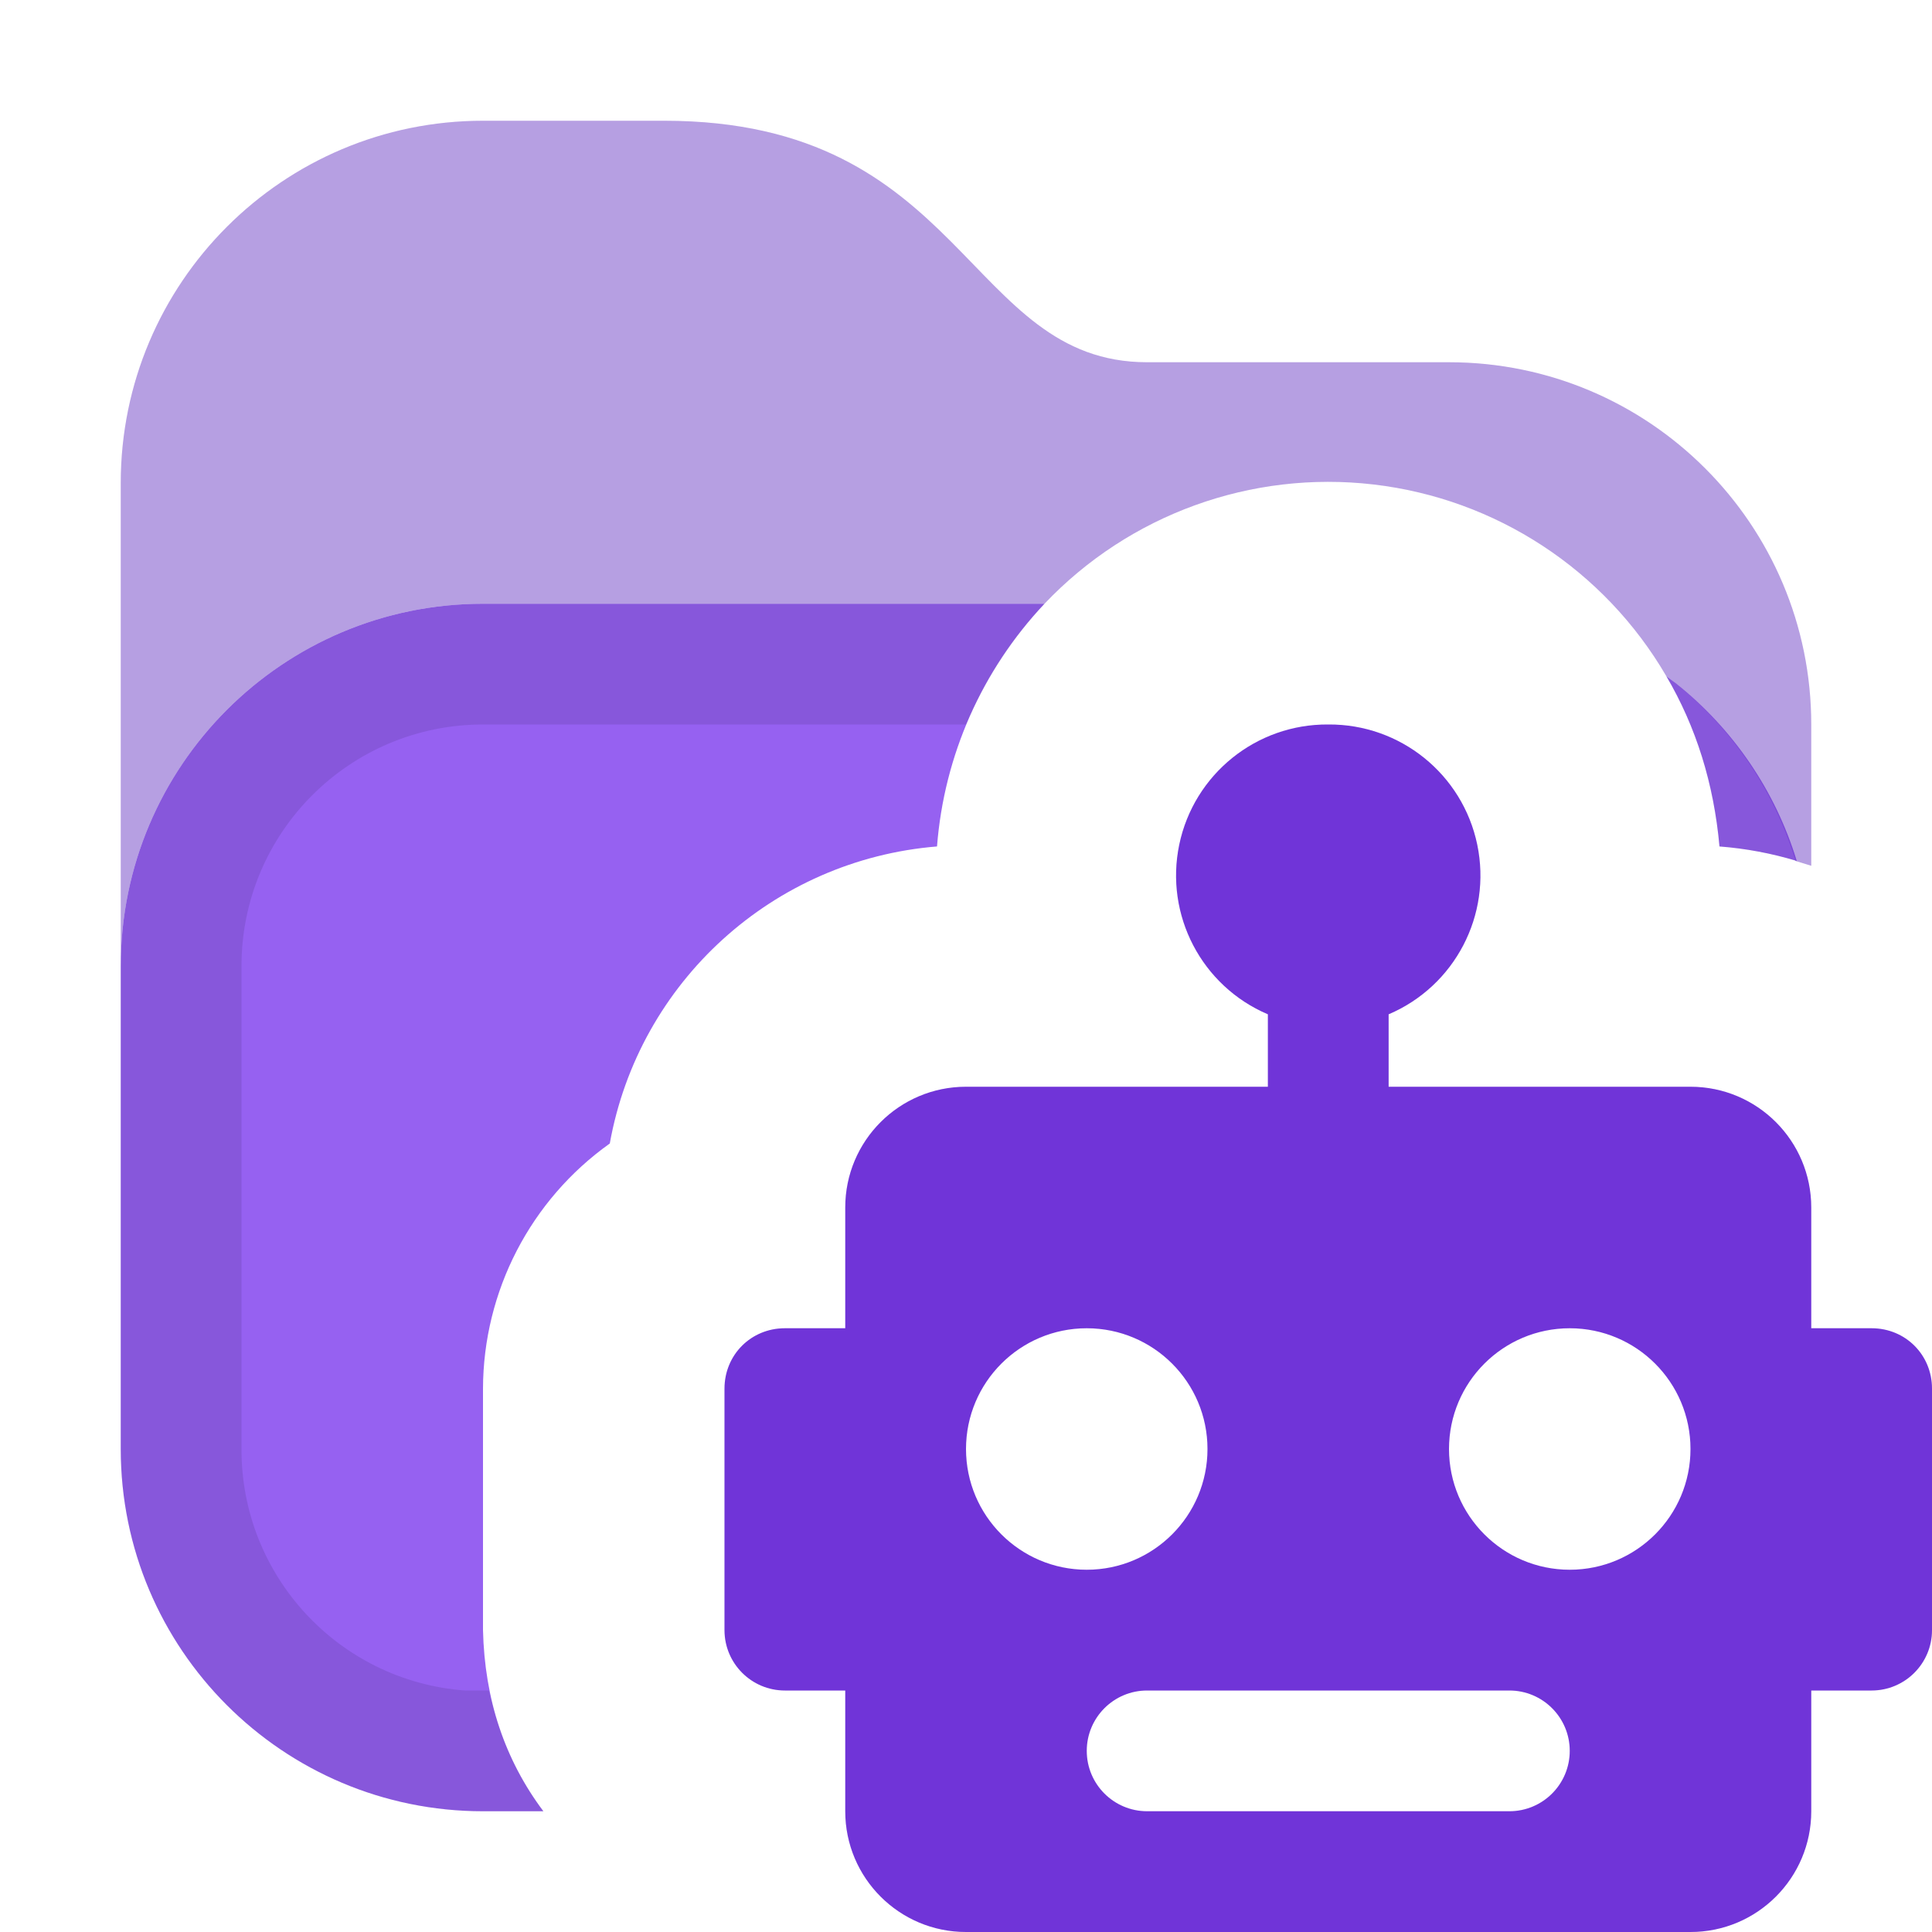
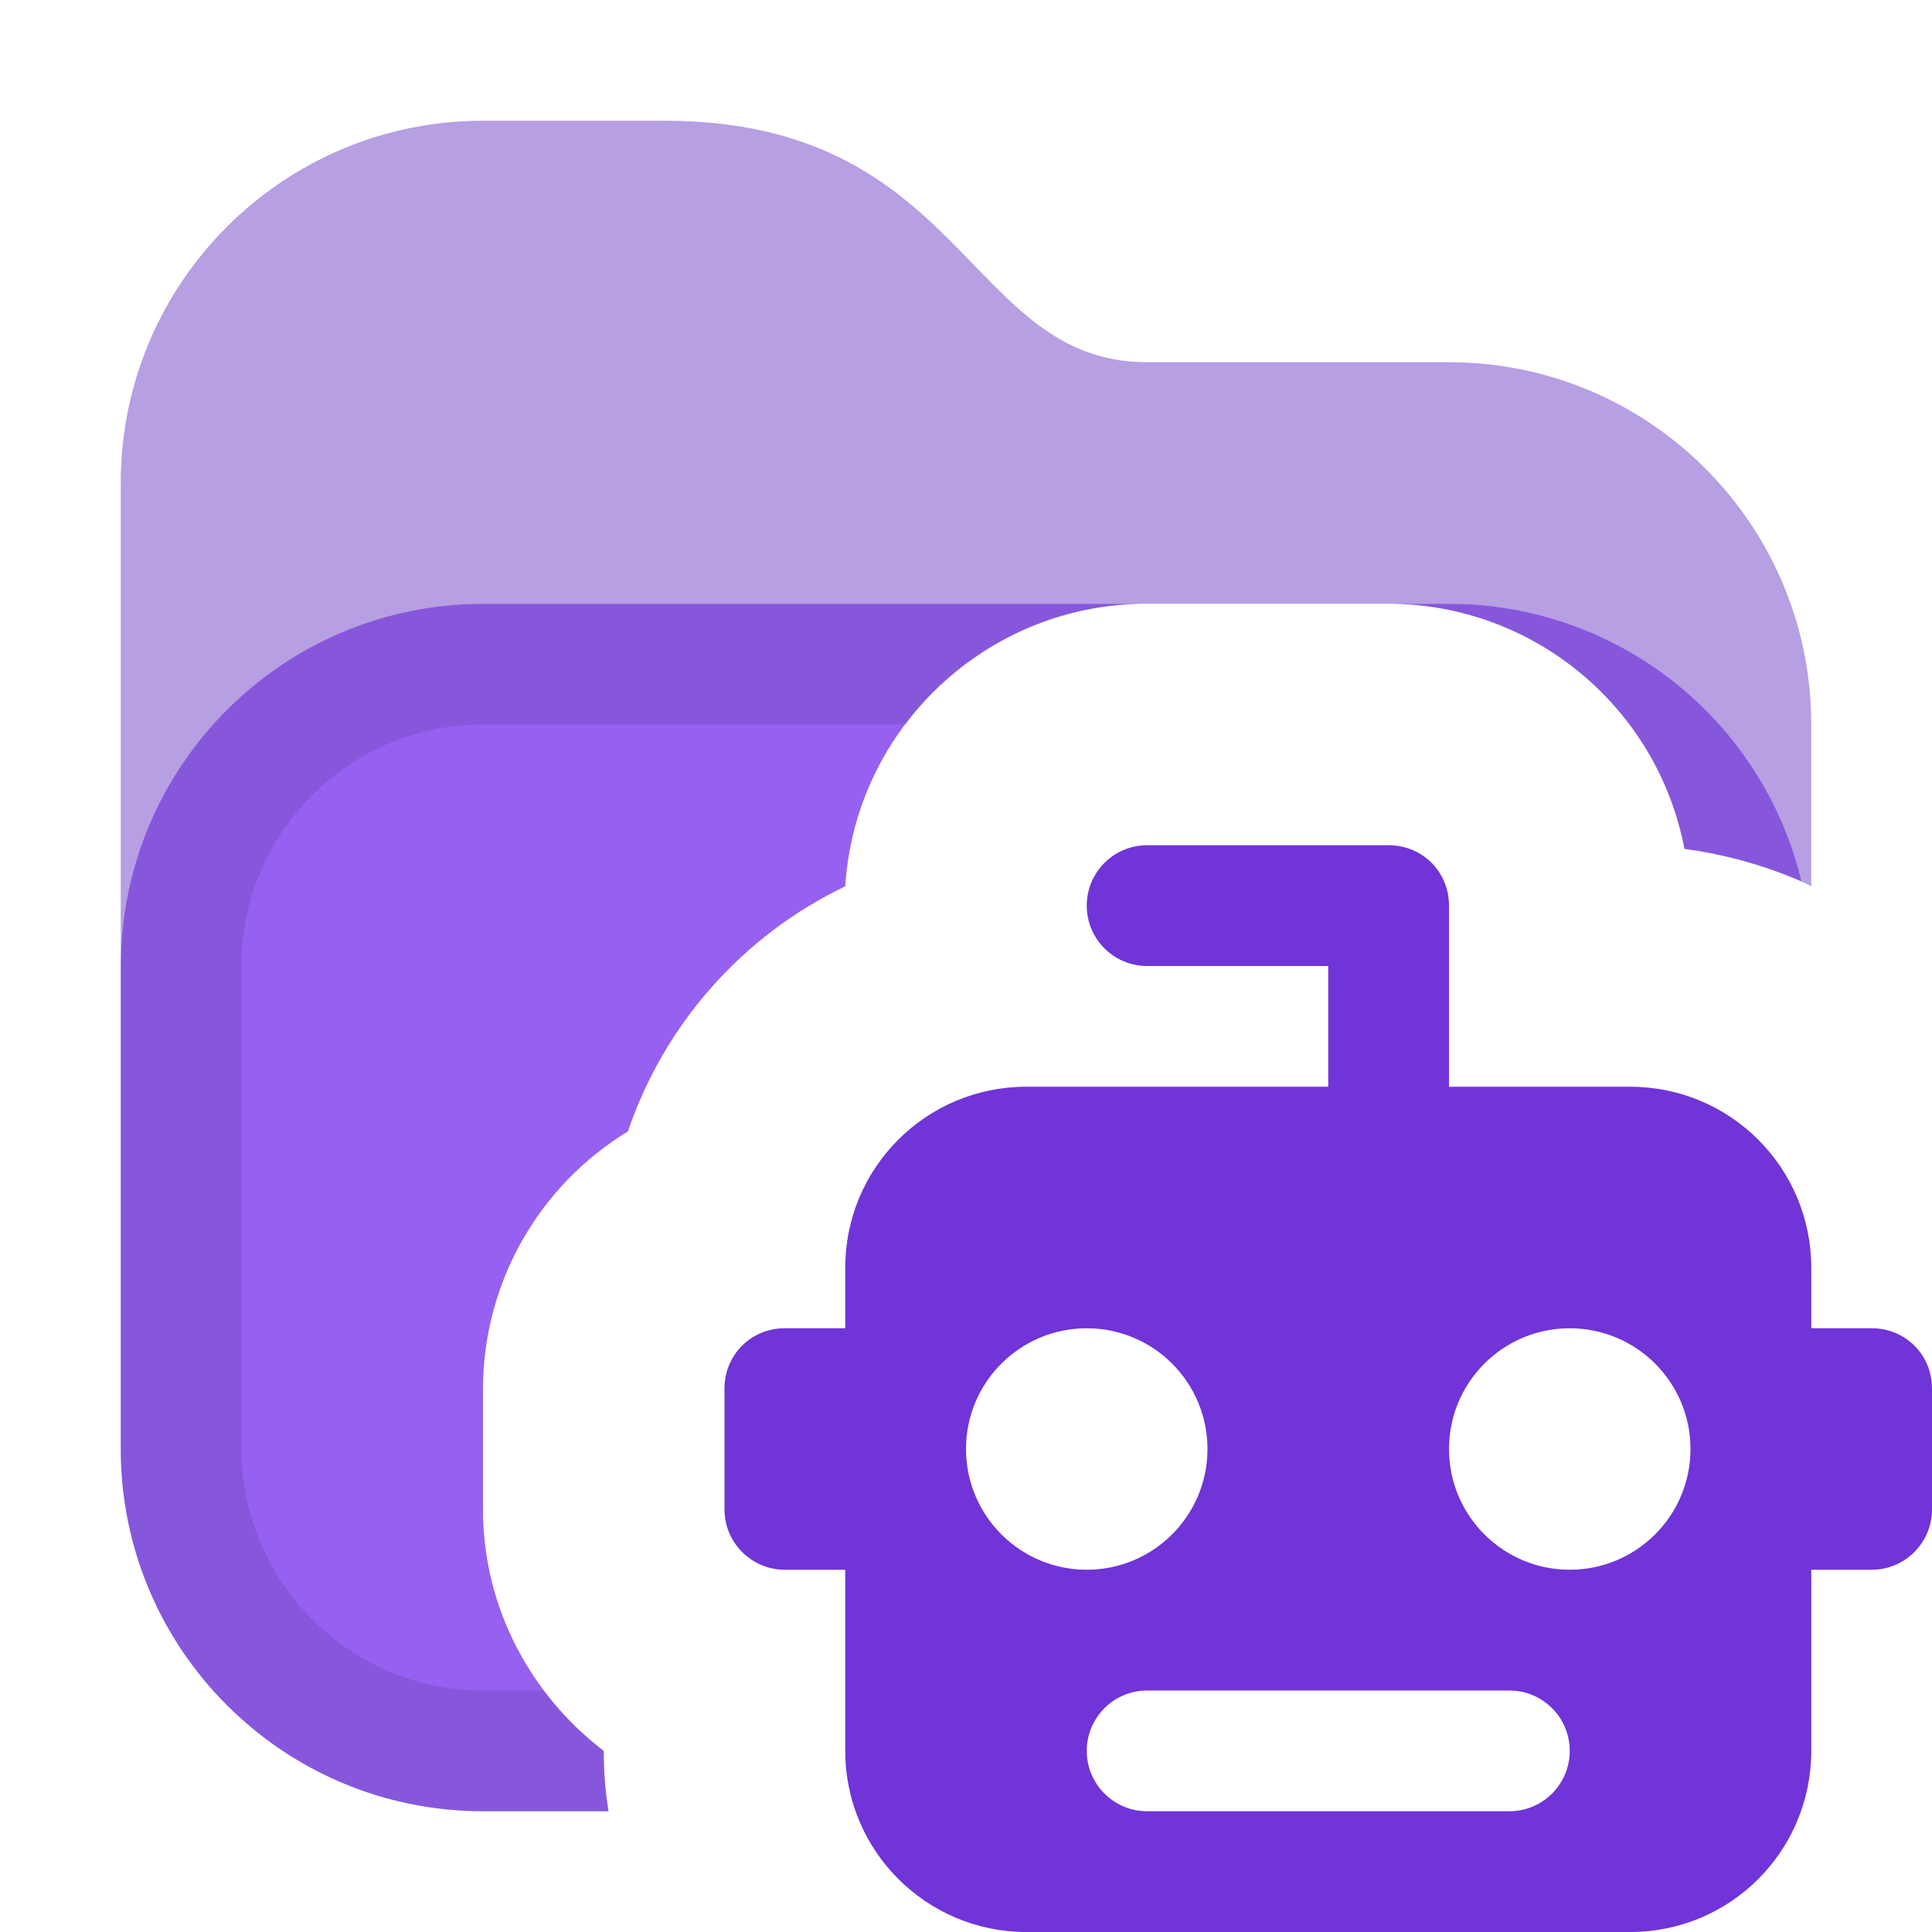
<svg xmlns="http://www.w3.org/2000/svg" xmlns:xlink="http://www.w3.org/1999/xlink" viewBox="0 0 16 16">
  <defs>
-     <path id="a" d="M11 6a1.25 1.25 0 0 1 .5 2.4V9H14a1 1 0 0 1 1 1v1h.5c.28 0 .5.22.5.5v2a.5.5 0 0 1-.5.5H15v1a1 1 0 0 1-1 1H8a1 1 0 0 1-1-1v-1h-.5a.5.5 0 0 1-.5-.5v-2c0-.28.22-.5.5-.5H7v-1a1 1 0 0 1 1-1h2.5v-.6A1.25 1.25 0 0 1 11 6m1.5 8h-3a.5.5 0 1 0 0 1h3a.5.5 0 1 0 0-1M9 11a1 1 0 1 0 0 2 1 1 0 0 0 0-2m4 0a1 1 0 1 0 0 2 1 1 0 0 0 0-2" />
-     <path id="b" d="M9.5 3H12a3 3 0 0 1 3 3v1.17l-.13-.04A3 3 0 0 0 13.8 5.6 3.24 3.24 0 0 0 8.65 5H4a3 3 0 0 0-3 3V4a3 3 0 0 1 3-3h1.5C8 1 8 3 9.5 3" />
+     <path id="a" d="M11.5 7c.28 0 .5.22.5.5V9h1.5c.83 0 1.5.67 1.5 1.5v.5h.5c.28 0 .5.22.5.5v1a.5.5 0 0 1-.5.5H15v1.5c0 .83-.67 1.5-1.5 1.5h-5A1.5 1.5 0 0 1 7 14.5V13h-.5a.5.5 0 0 1-.5-.5v-1c0-.28.22-.5.5-.5H7v-.5C7 9.67 7.67 9 8.5 9H11V8H9.5a.5.5 0 0 1 0-1zm1 7h-3a.5.5 0 1 0 0 1h3a.5.5 0 1 0 0-1M9 11a1 1 0 1 0 0 2 1 1 0 0 0 0-2m4 0a1 1 0 1 0 0 2 1 1 0 0 0 0-2" />
+     <path id="b" d="M9.5 3H12a3 3 0 0 1 3 3v1.34l-.08-.04A3 3 0 0 0 12 5H4a3 3 0 0 0-3 3V4a3 3 0 0 1 3-3h1.5C8 1 8 3 9.5 3" />
  </defs>
  <use xlink:href="#a" fill="#7c3aed" fill-rule="evenodd" />
  <use xlink:href="#a" fill="#020617" fill-opacity="0.1" fill-rule="evenodd" />
  <use xlink:href="#b" fill="#7c3aed" fill-opacity=".4" fill-rule="evenodd" />
  <use xlink:href="#b" fill="#020617" fill-opacity="0.1" fill-rule="evenodd" />
-   <path fill="#7c3aed" fill-opacity=".8" fill-rule="evenodd" d="M7.76 7.01a3 3 0 0 0-2.71 2.46A2.5 2.5 0 0 0 4 11.5v2q.02.86.5 1.5H4a3 3 0 0 1-3-3V8a3 3 0 0 1 3-3h4.65a3.3 3.3 0 0 0-.89 2.01M13.8 5.6l.08.06a3 3 0 0 1 1 1.47 3 3 0 0 0-.64-.12q-.07-.78-.44-1.41" />
-   <path fill="#020617" fill-opacity="0.1" d="M3.85 14h.2q.12.56.45 1H4a3 3 0 0 1-3-3V8a3 3 0 0 1 3-3h4.65q-.41.44-.65 1H4a2 2 0 0 0-2 2v4a2 2 0 0 0 1.85 2m9.95-8.4.08.06a3 3 0 0 1 1 1.47 3 3 0 0 0-.64-.12q-.07-.78-.44-1.41" />
+   <path fill="#7c3aed" fill-opacity=".8" fill-rule="evenodd" d="M4 5h5.5A2.5 2.5 0 0 0 7 7.34a3.5 3.5 0 0 0-1.8 2.03A2.5 2.5 0 0 0 4 11.5v1c0 .82.4 1.54 1 2q0 .26.04.5H4a3 3 0 0 1-3-3V8a3 3 0 0 1 3-3m8 0a3 3 0 0 1 2.92 2.3q-.46-.2-.97-.27A2.5 2.5 0 0 0 11.5 5z" />
+   <path fill="#020617" fill-opacity="0.1" d="M4 5h5.5c-.82 0-1.54.4-2 1H4a2 2 0 0 0-2 2v4c0 1.1.9 2 2 2h.5q.21.29.5.5 0 .26.04.5H4a3 3 0 0 1-3-3V8a3 3 0 0 1 3-3m8 0a3 3 0 0 1 2.92 2.3q-.46-.2-.97-.27A2.5 2.5 0 0 0 11.5 5z" />
</svg>
